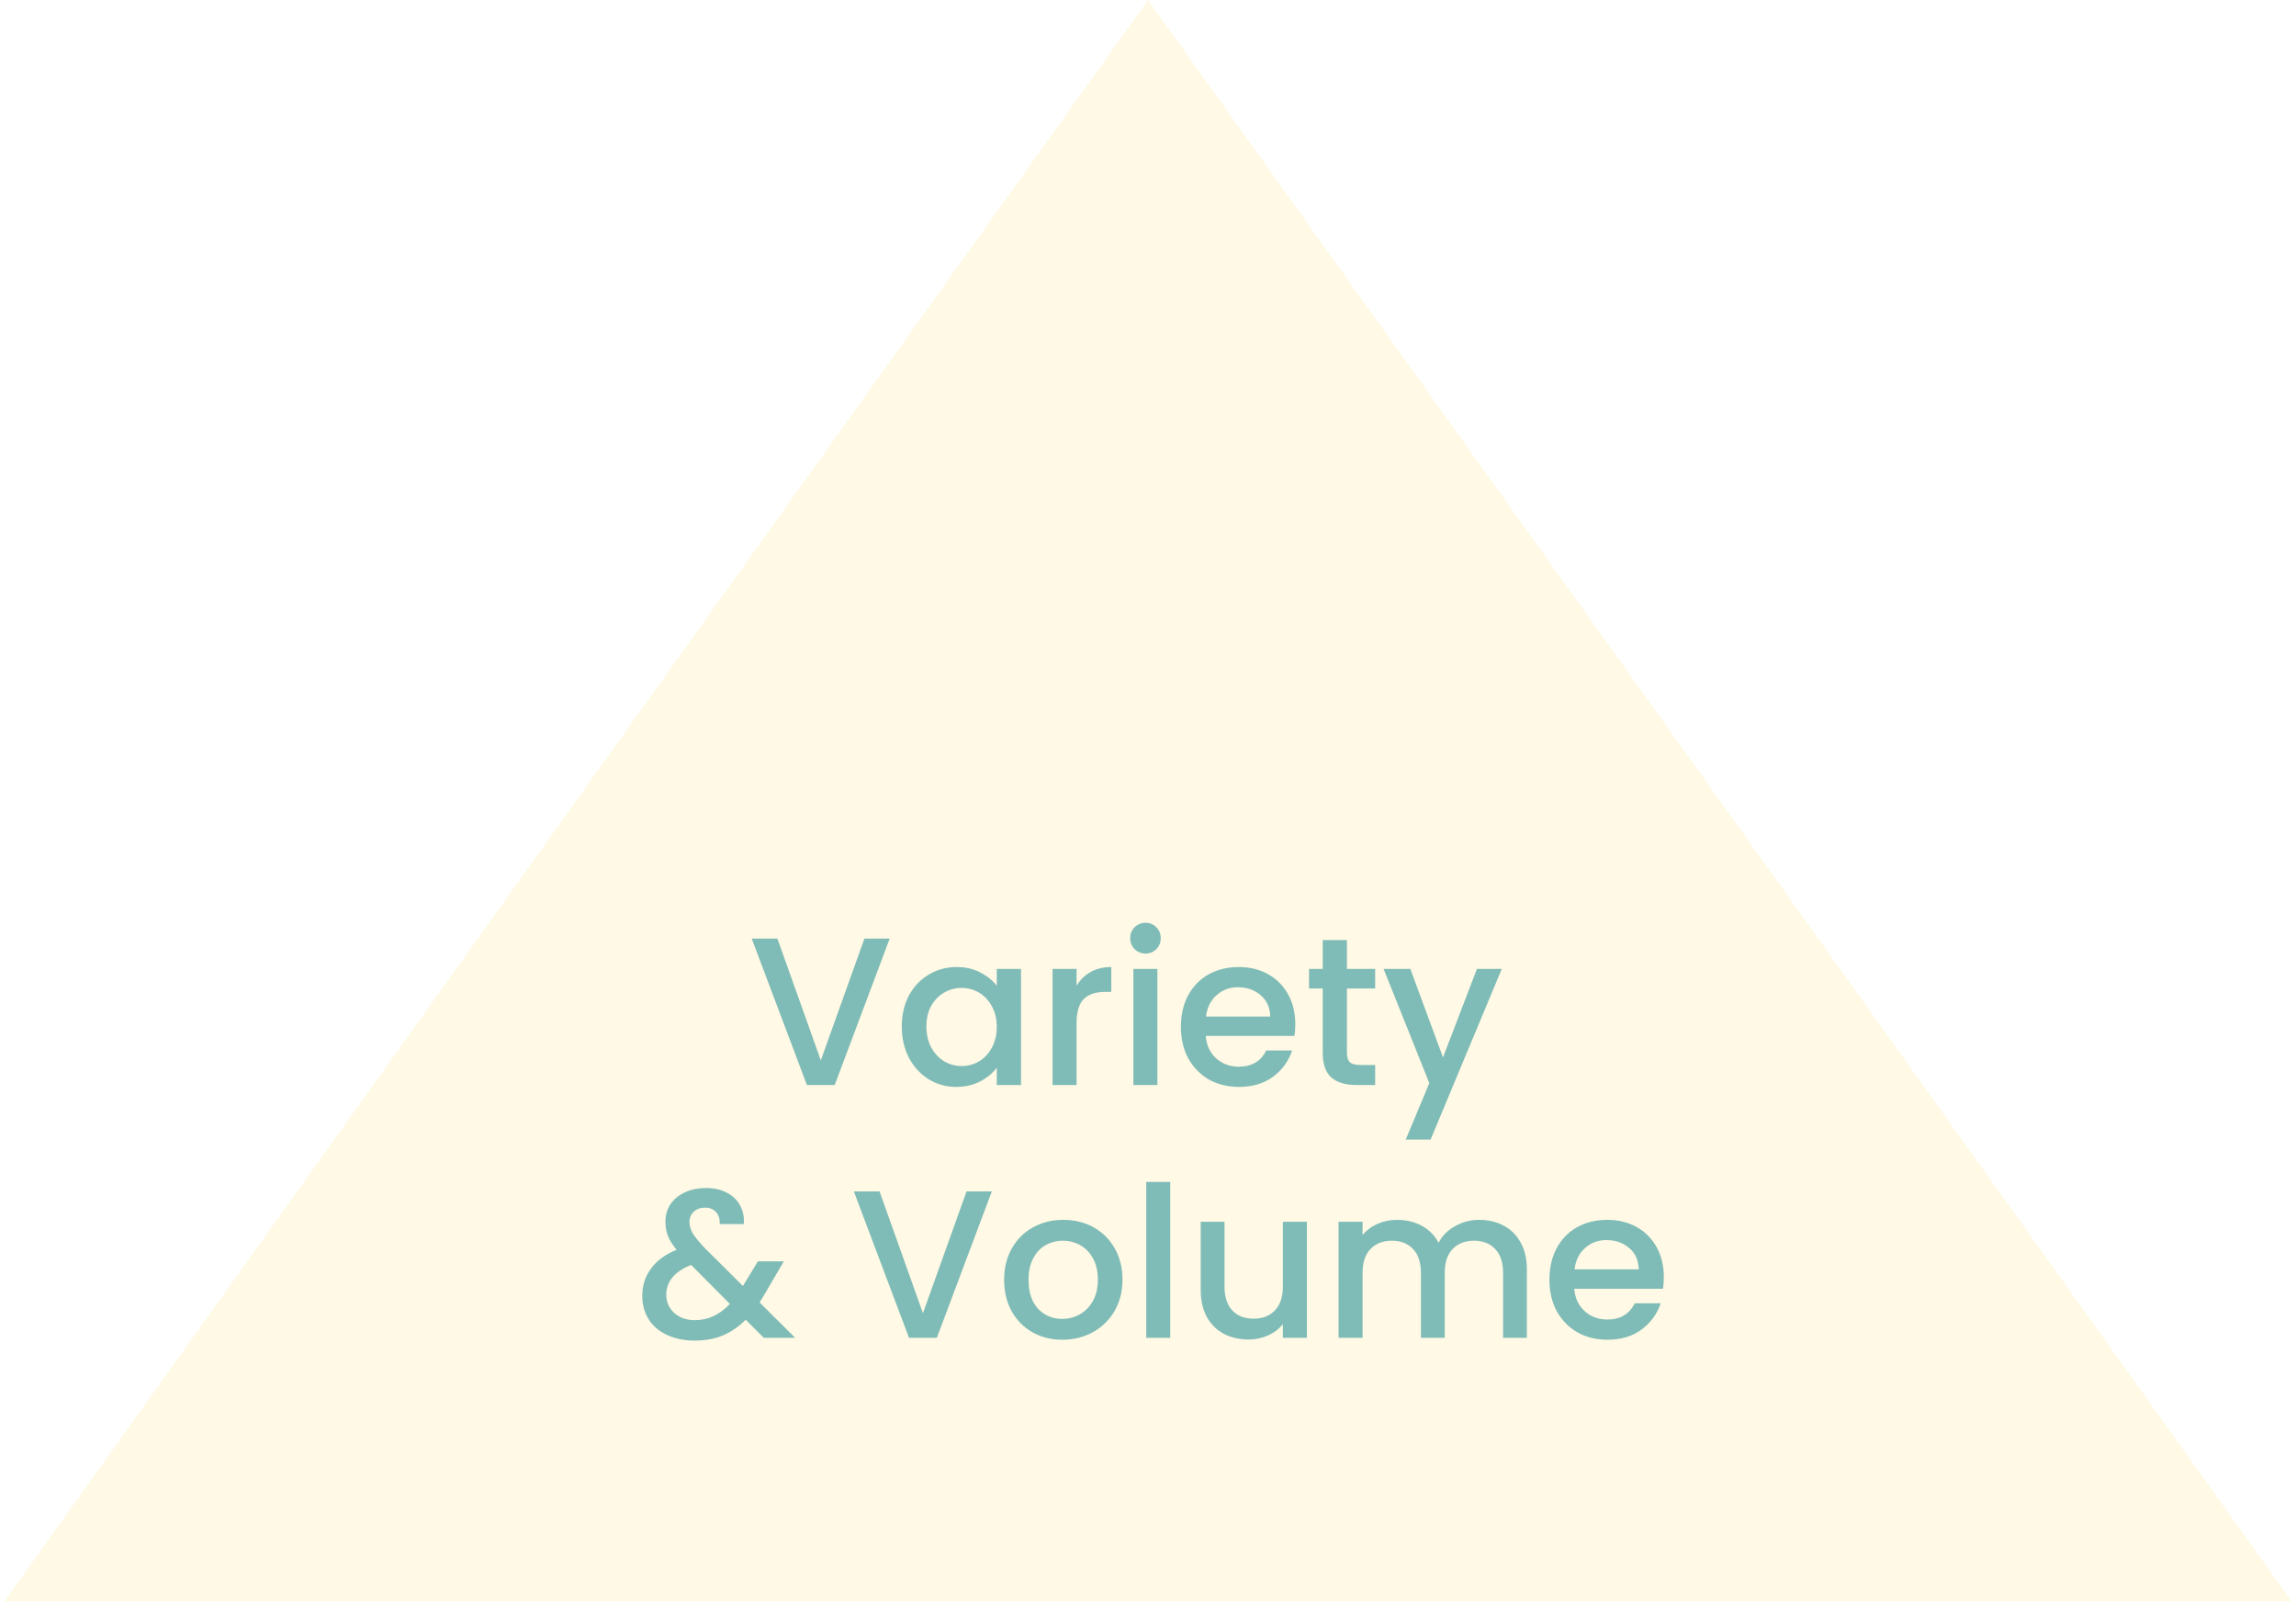
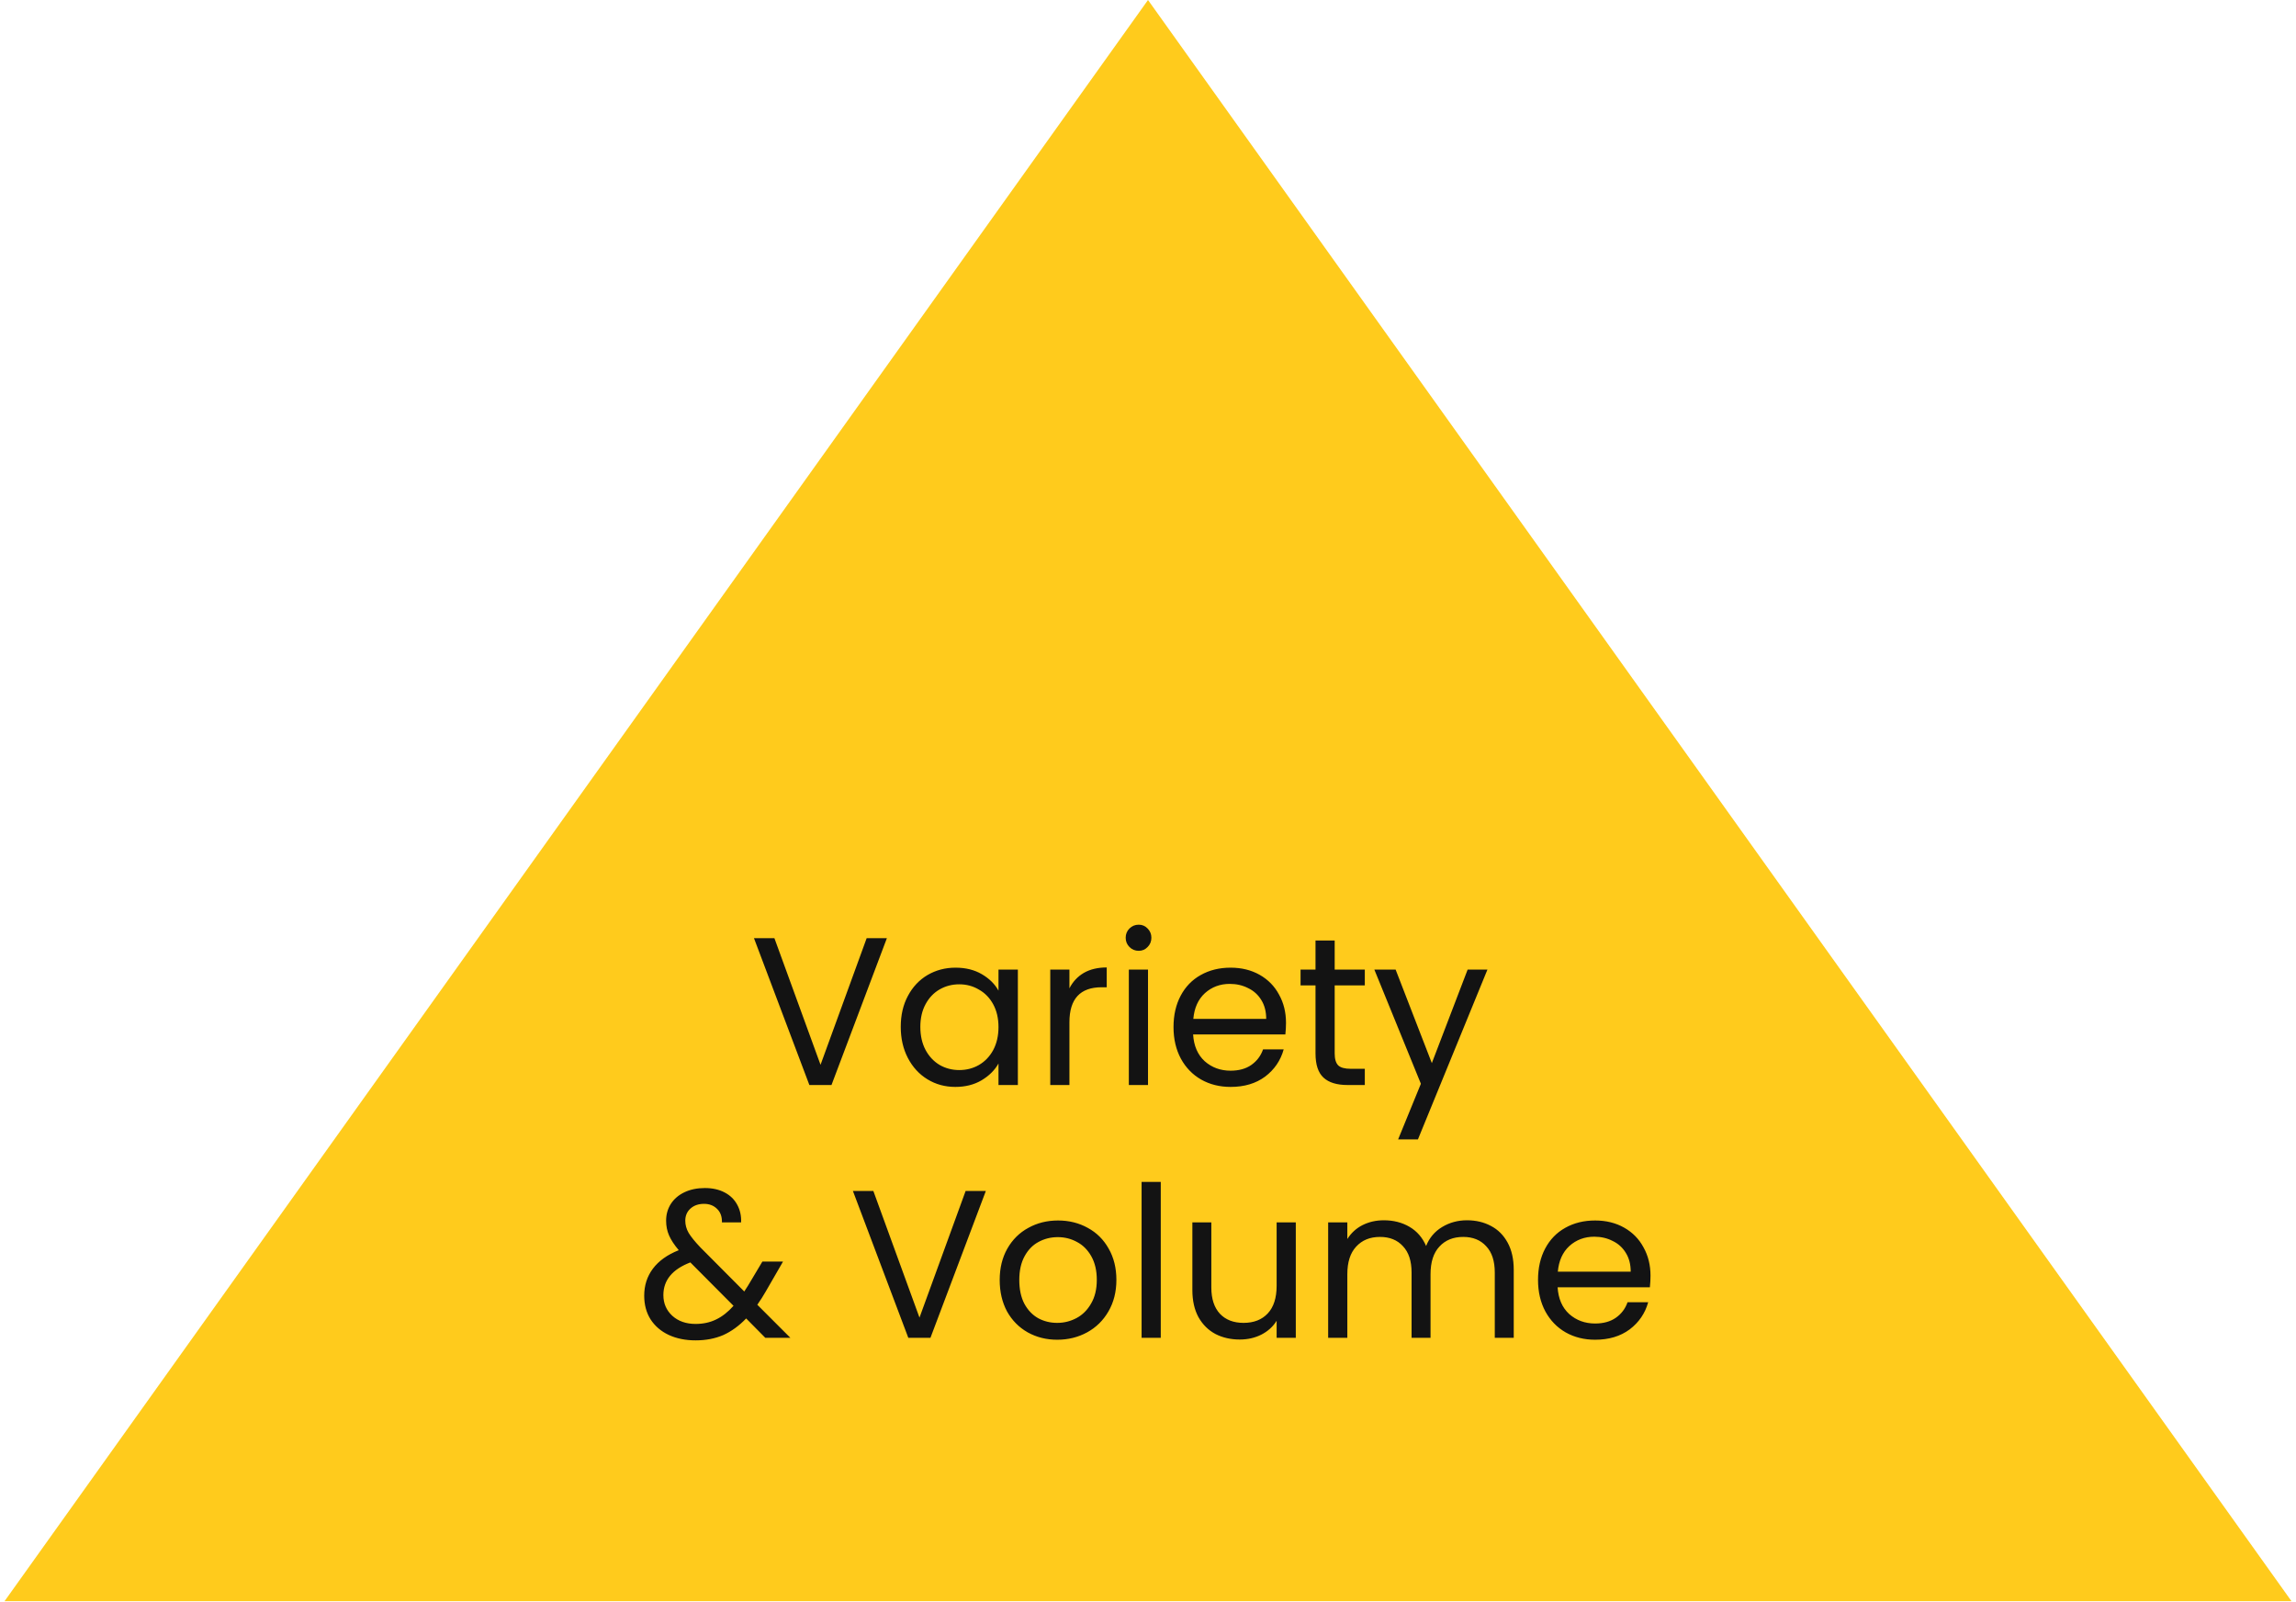
<svg xmlns="http://www.w3.org/2000/svg" width="218" height="152" viewBox="0 0 218 152" fill="none">
-   <g opacity="0.5">
-     <path d="M217.572 152L109 0L0.429 152H217.572Z" fill="#FFF3CB" />
-     <path d="M84.474 89.1L79.254 103H76.614L71.374 89.1H73.814L77.934 100.66L82.074 89.1H84.474ZM85.621 97.44C85.621 96.333 85.847 95.353 86.301 94.5C86.767 93.647 87.394 92.987 88.181 92.52C88.981 92.04 89.861 91.8 90.821 91.8C91.688 91.8 92.441 91.973 93.081 92.32C93.734 92.653 94.254 93.073 94.641 93.58V91.98H96.941V103H94.641V101.36C94.254 101.88 93.728 102.313 93.061 102.66C92.394 103.007 91.634 103.18 90.781 103.18C89.834 103.18 88.968 102.94 88.181 102.46C87.394 101.967 86.767 101.287 86.301 100.42C85.847 99.54 85.621 98.547 85.621 97.44ZM94.641 97.48C94.641 96.72 94.481 96.06 94.161 95.5C93.854 94.94 93.448 94.513 92.941 94.22C92.434 93.927 91.888 93.78 91.301 93.78C90.714 93.78 90.168 93.927 89.661 94.22C89.154 94.5 88.741 94.92 88.421 95.48C88.114 96.027 87.961 96.68 87.961 97.44C87.961 98.2 88.114 98.867 88.421 99.44C88.741 100.013 89.154 100.453 89.661 100.76C90.181 101.053 90.728 101.2 91.301 101.2C91.888 101.2 92.434 101.053 92.941 100.76C93.448 100.467 93.854 100.04 94.161 99.48C94.481 98.907 94.641 98.24 94.641 97.48ZM102.216 93.58C102.549 93.02 102.989 92.587 103.536 92.28C104.096 91.96 104.756 91.8 105.516 91.8V94.16H104.936C104.042 94.16 103.362 94.387 102.896 94.84C102.442 95.293 102.216 96.08 102.216 97.2V103H99.936V91.98H102.216V93.58ZM108.771 90.52C108.358 90.52 108.011 90.38 107.731 90.1C107.451 89.82 107.311 89.473 107.311 89.06C107.311 88.647 107.451 88.3 107.731 88.02C108.011 87.74 108.358 87.6 108.771 87.6C109.171 87.6 109.511 87.74 109.791 88.02C110.071 88.3 110.211 88.647 110.211 89.06C110.211 89.473 110.071 89.82 109.791 90.1C109.511 90.38 109.171 90.52 108.771 90.52ZM109.891 91.98V103H107.611V91.98H109.891ZM122.985 97.22C122.985 97.633 122.958 98.007 122.905 98.34H114.485C114.551 99.22 114.878 99.927 115.465 100.46C116.051 100.993 116.771 101.26 117.625 101.26C118.851 101.26 119.718 100.747 120.225 99.72H122.685C122.351 100.733 121.745 101.567 120.865 102.22C119.998 102.86 118.918 103.18 117.625 103.18C116.571 103.18 115.625 102.947 114.785 102.48C113.958 102 113.305 101.333 112.825 100.48C112.358 99.613 112.125 98.613 112.125 97.48C112.125 96.347 112.351 95.353 112.805 94.5C113.271 93.633 113.918 92.967 114.745 92.5C115.585 92.033 116.545 91.8 117.625 91.8C118.665 91.8 119.591 92.027 120.405 92.48C121.218 92.933 121.851 93.573 122.305 94.4C122.758 95.213 122.985 96.153 122.985 97.22ZM120.605 96.5C120.591 95.66 120.291 94.987 119.705 94.48C119.118 93.973 118.391 93.72 117.525 93.72C116.738 93.72 116.065 93.973 115.505 94.48C114.945 94.973 114.611 95.647 114.505 96.5H120.605ZM127.889 93.84V99.94C127.889 100.353 127.982 100.653 128.169 100.84C128.369 101.013 128.702 101.1 129.169 101.1H130.569V103H128.769C127.742 103 126.955 102.76 126.409 102.28C125.862 101.8 125.589 101.02 125.589 99.94V93.84H124.289V91.98H125.589V89.24H127.889V91.98H130.569V93.84H127.889ZM142.59 91.98L135.83 108.18H133.47L135.71 102.82L131.37 91.98H133.91L137.01 100.38L140.23 91.98H142.59ZM72.521 127L70.801 125.28C70.135 125.947 69.408 126.447 68.621 126.78C67.835 127.1 66.955 127.26 65.981 127.26C64.995 127.26 64.121 127.087 63.361 126.74C62.601 126.393 62.015 125.9 61.601 125.26C61.188 124.607 60.981 123.853 60.981 123C60.981 122.04 61.255 121.187 61.801 120.44C62.348 119.68 63.161 119.08 64.241 118.64C63.855 118.173 63.581 117.74 63.421 117.34C63.261 116.927 63.181 116.473 63.181 115.98C63.181 115.367 63.335 114.82 63.641 114.34C63.961 113.86 64.415 113.48 65.001 113.2C65.588 112.92 66.268 112.78 67.041 112.78C67.828 112.78 68.495 112.933 69.041 113.24C69.601 113.533 70.015 113.94 70.281 114.46C70.561 114.98 70.675 115.56 70.621 116.2H68.341C68.355 115.707 68.235 115.327 67.981 115.06C67.728 114.78 67.381 114.64 66.941 114.64C66.501 114.64 66.141 114.773 65.861 115.04C65.595 115.293 65.461 115.607 65.461 115.98C65.461 116.34 65.561 116.7 65.761 117.06C65.975 117.407 66.341 117.86 66.861 118.42L70.541 122.08L71.961 119.74H74.421L72.621 122.82L72.121 123.64L75.501 127H72.521ZM65.981 125.32C67.235 125.32 68.341 124.807 69.301 123.78L65.621 120.08C64.048 120.707 63.261 121.653 63.261 122.92C63.261 123.6 63.515 124.173 64.021 124.64C64.528 125.093 65.181 125.32 65.981 125.32ZM94.171 113.1L88.951 127H86.311L81.071 113.1H83.511L87.631 124.66L91.771 113.1H94.171ZM100.858 127.18C99.818 127.18 98.878 126.947 98.038 126.48C97.198 126 96.538 125.333 96.058 124.48C95.578 123.613 95.338 122.613 95.338 121.48C95.338 120.36 95.585 119.367 96.078 118.5C96.572 117.633 97.245 116.967 98.098 116.5C98.951 116.033 99.905 115.8 100.958 115.8C102.011 115.8 102.965 116.033 103.818 116.5C104.671 116.967 105.345 117.633 105.838 118.5C106.331 119.367 106.578 120.36 106.578 121.48C106.578 122.6 106.325 123.593 105.818 124.46C105.311 125.327 104.618 126 103.738 126.48C102.871 126.947 101.911 127.18 100.858 127.18ZM100.858 125.2C101.445 125.2 101.991 125.06 102.498 124.78C103.018 124.5 103.438 124.08 103.758 123.52C104.078 122.96 104.238 122.28 104.238 121.48C104.238 120.68 104.085 120.007 103.778 119.46C103.471 118.9 103.065 118.48 102.558 118.2C102.051 117.92 101.505 117.78 100.918 117.78C100.331 117.78 99.785 117.92 99.278 118.2C98.785 118.48 98.391 118.9 98.098 119.46C97.805 120.007 97.658 120.68 97.658 121.48C97.658 122.667 97.958 123.587 98.558 124.24C99.171 124.88 99.938 125.2 100.858 125.2ZM111.112 112.2V127H108.832V112.2H111.112ZM124.085 115.98V127H121.805V125.7C121.445 126.153 120.972 126.513 120.385 126.78C119.812 127.033 119.199 127.16 118.545 127.16C117.679 127.16 116.899 126.98 116.205 126.62C115.525 126.26 114.985 125.727 114.585 125.02C114.199 124.313 114.005 123.46 114.005 122.46V115.98H116.265V122.12C116.265 123.107 116.512 123.867 117.005 124.4C117.499 124.92 118.172 125.18 119.025 125.18C119.879 125.18 120.552 124.92 121.045 124.4C121.552 123.867 121.805 123.107 121.805 122.12V115.98H124.085ZM140.434 115.8C141.3 115.8 142.074 115.98 142.754 116.34C143.447 116.7 143.987 117.233 144.374 117.94C144.774 118.647 144.974 119.5 144.974 120.5V127H142.714V120.84C142.714 119.853 142.467 119.1 141.974 118.58C141.48 118.047 140.807 117.78 139.954 117.78C139.1 117.78 138.42 118.047 137.914 118.58C137.42 119.1 137.174 119.853 137.174 120.84V127H134.914V120.84C134.914 119.853 134.667 119.1 134.174 118.58C133.68 118.047 133.007 117.78 132.154 117.78C131.3 117.78 130.62 118.047 130.114 118.58C129.62 119.1 129.374 119.853 129.374 120.84V127H127.094V115.98H129.374V117.24C129.747 116.787 130.22 116.433 130.794 116.18C131.367 115.927 131.98 115.8 132.634 115.8C133.514 115.8 134.3 115.987 134.994 116.36C135.687 116.733 136.22 117.273 136.594 117.98C136.927 117.313 137.447 116.787 138.154 116.4C138.86 116 139.62 115.8 140.434 115.8ZM157.975 121.22C157.975 121.633 157.948 122.007 157.895 122.34H149.475C149.542 123.22 149.868 123.927 150.455 124.46C151.042 124.993 151.762 125.26 152.615 125.26C153.842 125.26 154.708 124.747 155.215 123.72H157.675C157.342 124.733 156.735 125.567 155.855 126.22C154.988 126.86 153.908 127.18 152.615 127.18C151.562 127.18 150.615 126.947 149.775 126.48C148.948 126 148.295 125.333 147.815 124.48C147.348 123.613 147.115 122.613 147.115 121.48C147.115 120.347 147.342 119.353 147.795 118.5C148.262 117.633 148.908 116.967 149.735 116.5C150.575 116.033 151.535 115.8 152.615 115.8C153.655 115.8 154.582 116.027 155.395 116.48C156.208 116.933 156.842 117.573 157.295 118.4C157.748 119.213 157.975 120.153 157.975 121.22ZM155.595 120.5C155.582 119.66 155.282 118.987 154.695 118.48C154.108 117.973 153.382 117.72 152.515 117.72C151.728 117.72 151.055 117.973 150.495 118.48C149.935 118.973 149.602 119.647 149.495 120.5H155.595Z" fill="#01796F" />
-   </g>
+   <path d="M217.572 152L109 0L0.429 152H217.572Z" fill="#FFCB1C" />
+   <path d="M84.208 89.06L78.948 103H76.848L71.588 89.06H73.528L77.908 101.08L82.288 89.06H84.208ZM85.524 97.48C85.524 96.36 85.751 95.38 86.204 94.54C86.657 93.687 87.277 93.027 88.064 92.56C88.864 92.093 89.751 91.86 90.724 91.86C91.684 91.86 92.517 92.067 93.224 92.48C93.931 92.893 94.457 93.413 94.804 94.04V92.04H96.644V103H94.804V100.96C94.444 101.6 93.904 102.133 93.184 102.56C92.477 102.973 91.651 103.18 90.704 103.18C89.731 103.18 88.851 102.94 88.064 102.46C87.277 101.98 86.657 101.307 86.204 100.44C85.751 99.573 85.524 98.587 85.524 97.48ZM94.804 97.5C94.804 96.673 94.637 95.953 94.304 95.34C93.971 94.727 93.517 94.26 92.944 93.94C92.384 93.607 91.764 93.44 91.084 93.44C90.404 93.44 89.784 93.6 89.224 93.92C88.664 94.24 88.217 94.707 87.884 95.32C87.551 95.933 87.384 96.653 87.384 97.48C87.384 98.32 87.551 99.053 87.884 99.68C88.217 100.293 88.664 100.767 89.224 101.1C89.784 101.42 90.404 101.58 91.084 101.58C91.764 101.58 92.384 101.42 92.944 101.1C93.517 100.767 93.971 100.293 94.304 99.68C94.637 99.053 94.804 98.327 94.804 97.5ZM101.54 93.82C101.86 93.193 102.313 92.707 102.9 92.36C103.5 92.013 104.226 91.84 105.08 91.84V93.72H104.6C102.56 93.72 101.54 94.827 101.54 97.04V103H99.72V92.04H101.54V93.82ZM108.121 90.26C107.774 90.26 107.481 90.14 107.241 89.9C107.001 89.66 106.881 89.367 106.881 89.02C106.881 88.673 107.001 88.38 107.241 88.14C107.481 87.9 107.774 87.78 108.121 87.78C108.454 87.78 108.734 87.9 108.961 88.14C109.201 88.38 109.321 88.673 109.321 89.02C109.321 89.367 109.201 89.66 108.961 89.9C108.734 90.14 108.454 90.26 108.121 90.26ZM109.001 92.04V103H107.181V92.04H109.001ZM122.103 97.1C122.103 97.447 122.083 97.813 122.043 98.2H113.283C113.349 99.28 113.716 100.127 114.383 100.74C115.063 101.34 115.883 101.64 116.843 101.64C117.629 101.64 118.283 101.46 118.803 101.1C119.336 100.727 119.709 100.233 119.923 99.62H121.883C121.589 100.673 121.003 101.533 120.123 102.2C119.243 102.853 118.149 103.18 116.843 103.18C115.803 103.18 114.869 102.947 114.043 102.48C113.229 102.013 112.589 101.353 112.123 100.5C111.656 99.633 111.423 98.633 111.423 97.5C111.423 96.367 111.649 95.373 112.103 94.52C112.556 93.667 113.189 93.013 114.003 92.56C114.829 92.093 115.776 91.86 116.843 91.86C117.883 91.86 118.803 92.087 119.603 92.54C120.403 92.993 121.016 93.62 121.443 94.42C121.883 95.207 122.103 96.1 122.103 97.1ZM120.223 96.72C120.223 96.027 120.069 95.433 119.763 94.94C119.456 94.433 119.036 94.053 118.503 93.8C117.983 93.533 117.403 93.4 116.763 93.4C115.843 93.4 115.056 93.693 114.403 94.28C113.763 94.867 113.396 95.68 113.303 96.72H120.223ZM126.725 93.54V100C126.725 100.533 126.838 100.913 127.065 101.14C127.292 101.353 127.685 101.46 128.245 101.46H129.585V103H127.945C126.932 103 126.172 102.767 125.665 102.3C125.158 101.833 124.905 101.067 124.905 100V93.54H123.485V92.04H124.905V89.28H126.725V92.04H129.585V93.54H126.725ZM141.23 92.04L134.63 108.16H132.75L134.91 102.88L130.49 92.04H132.51L135.95 100.92L139.35 92.04H141.23ZM72.666 127L70.846 125.16C70.166 125.867 69.439 126.393 68.666 126.74C67.892 127.073 67.019 127.24 66.046 127.24C65.086 127.24 64.232 127.067 63.486 126.72C62.752 126.373 62.179 125.88 61.766 125.24C61.366 124.6 61.166 123.853 61.166 123C61.166 122.027 61.439 121.173 61.986 120.44C62.546 119.693 63.366 119.107 64.446 118.68C64.019 118.173 63.712 117.707 63.526 117.28C63.339 116.853 63.246 116.387 63.246 115.88C63.246 115.293 63.392 114.767 63.686 114.3C63.992 113.82 64.426 113.447 64.986 113.18C65.546 112.913 66.192 112.78 66.926 112.78C67.646 112.78 68.272 112.92 68.806 113.2C69.339 113.48 69.739 113.873 70.006 114.38C70.272 114.873 70.392 115.427 70.366 116.04H68.546C68.559 115.493 68.406 115.067 68.086 114.76C67.766 114.44 67.352 114.28 66.846 114.28C66.312 114.28 65.879 114.433 65.546 114.74C65.226 115.033 65.066 115.413 65.066 115.88C65.066 116.28 65.172 116.667 65.386 117.04C65.612 117.413 65.986 117.873 66.506 118.42L70.666 122.6L71.026 122.04L72.386 119.76H74.346L72.706 122.6C72.479 123 72.212 123.42 71.906 123.86L75.046 127H72.666ZM66.046 125.68C66.766 125.68 67.412 125.54 67.986 125.26C68.572 124.98 69.126 124.547 69.646 123.96L65.546 119.84C63.839 120.493 62.986 121.527 62.986 122.94C62.986 123.727 63.266 124.38 63.826 124.9C64.399 125.42 65.139 125.68 66.046 125.68ZM93.603 113.06L88.343 127H86.243L80.983 113.06H82.923L87.303 125.08L91.683 113.06H93.603ZM100.379 127.18C99.352 127.18 98.419 126.947 97.579 126.48C96.752 126.013 96.099 125.353 95.619 124.5C95.152 123.633 94.919 122.633 94.919 121.5C94.919 120.38 95.159 119.393 95.639 118.54C96.132 117.673 96.799 117.013 97.639 116.56C98.479 116.093 99.419 115.86 100.459 115.86C101.499 115.86 102.439 116.093 103.279 116.56C104.119 117.013 104.779 117.667 105.259 118.52C105.752 119.373 105.999 120.367 105.999 121.5C105.999 122.633 105.745 123.633 105.239 124.5C104.745 125.353 104.072 126.013 103.219 126.48C102.365 126.947 101.419 127.18 100.379 127.18ZM100.379 125.58C101.032 125.58 101.645 125.427 102.219 125.12C102.792 124.813 103.252 124.353 103.599 123.74C103.959 123.127 104.139 122.38 104.139 121.5C104.139 120.62 103.965 119.873 103.619 119.26C103.272 118.647 102.819 118.193 102.259 117.9C101.699 117.593 101.092 117.44 100.439 117.44C99.772 117.44 99.159 117.593 98.599 117.9C98.052 118.193 97.612 118.647 97.279 119.26C96.945 119.873 96.779 120.62 96.779 121.5C96.779 122.393 96.939 123.147 97.259 123.76C97.592 124.373 98.032 124.833 98.579 125.14C99.125 125.433 99.725 125.58 100.379 125.58ZM110.212 112.2V127H108.392V112.2H110.212ZM123.033 116.04V127H121.213V125.38C120.867 125.94 120.38 126.38 119.753 126.7C119.14 127.007 118.46 127.16 117.713 127.16C116.86 127.16 116.093 126.987 115.413 126.64C114.733 126.28 114.193 125.747 113.793 125.04C113.407 124.333 113.213 123.473 113.213 122.46V116.04H115.013V122.22C115.013 123.3 115.287 124.133 115.833 124.72C116.38 125.293 117.127 125.58 118.073 125.58C119.047 125.58 119.813 125.28 120.373 124.68C120.933 124.08 121.213 123.207 121.213 122.06V116.04H123.033ZM139.286 115.84C140.14 115.84 140.9 116.02 141.566 116.38C142.233 116.727 142.76 117.253 143.146 117.96C143.533 118.667 143.726 119.527 143.726 120.54V127H141.926V120.8C141.926 119.707 141.653 118.873 141.106 118.3C140.573 117.713 139.846 117.42 138.926 117.42C137.98 117.42 137.226 117.727 136.666 118.34C136.106 118.94 135.826 119.813 135.826 120.96V127H134.026V120.8C134.026 119.707 133.753 118.873 133.206 118.3C132.673 117.713 131.946 117.42 131.026 117.42C130.08 117.42 129.326 117.727 128.766 118.34C128.206 118.94 127.926 119.813 127.926 120.96V127H126.106V116.04H127.926V117.62C128.286 117.047 128.766 116.607 129.366 116.3C129.98 115.993 130.653 115.84 131.386 115.84C132.306 115.84 133.12 116.047 133.826 116.46C134.533 116.873 135.06 117.48 135.406 118.28C135.713 117.507 136.22 116.907 136.926 116.48C137.633 116.053 138.42 115.84 139.286 115.84ZM156.712 121.1C156.712 121.447 156.692 121.813 156.652 122.2H147.892C147.959 123.28 148.325 124.127 148.992 124.74C149.672 125.34 150.492 125.64 151.452 125.64C152.239 125.64 152.892 125.46 153.412 125.1C153.945 124.727 154.319 124.233 154.532 123.62H156.492C156.199 124.673 155.612 125.533 154.732 126.2C153.852 126.853 152.759 127.18 151.452 127.18C150.412 127.18 149.479 126.947 148.652 126.48C147.839 126.013 147.199 125.353 146.732 124.5C146.265 123.633 146.032 122.633 146.032 121.5C146.032 120.367 146.259 119.373 146.712 118.52C147.165 117.667 147.799 117.013 148.612 116.56C149.439 116.093 150.385 115.86 151.452 115.86C152.492 115.86 153.412 116.087 154.212 116.54C155.012 116.993 155.625 117.62 156.052 118.42C156.492 119.207 156.712 120.1 156.712 121.1ZM154.832 120.72C154.832 120.027 154.679 119.433 154.372 118.94C154.065 118.433 153.645 118.053 153.112 117.8C152.592 117.533 152.012 117.4 151.372 117.4C150.452 117.4 149.665 117.693 149.012 118.28C148.372 118.867 148.005 119.68 147.912 120.72H154.832Z" fill="#131313" />
</svg>
